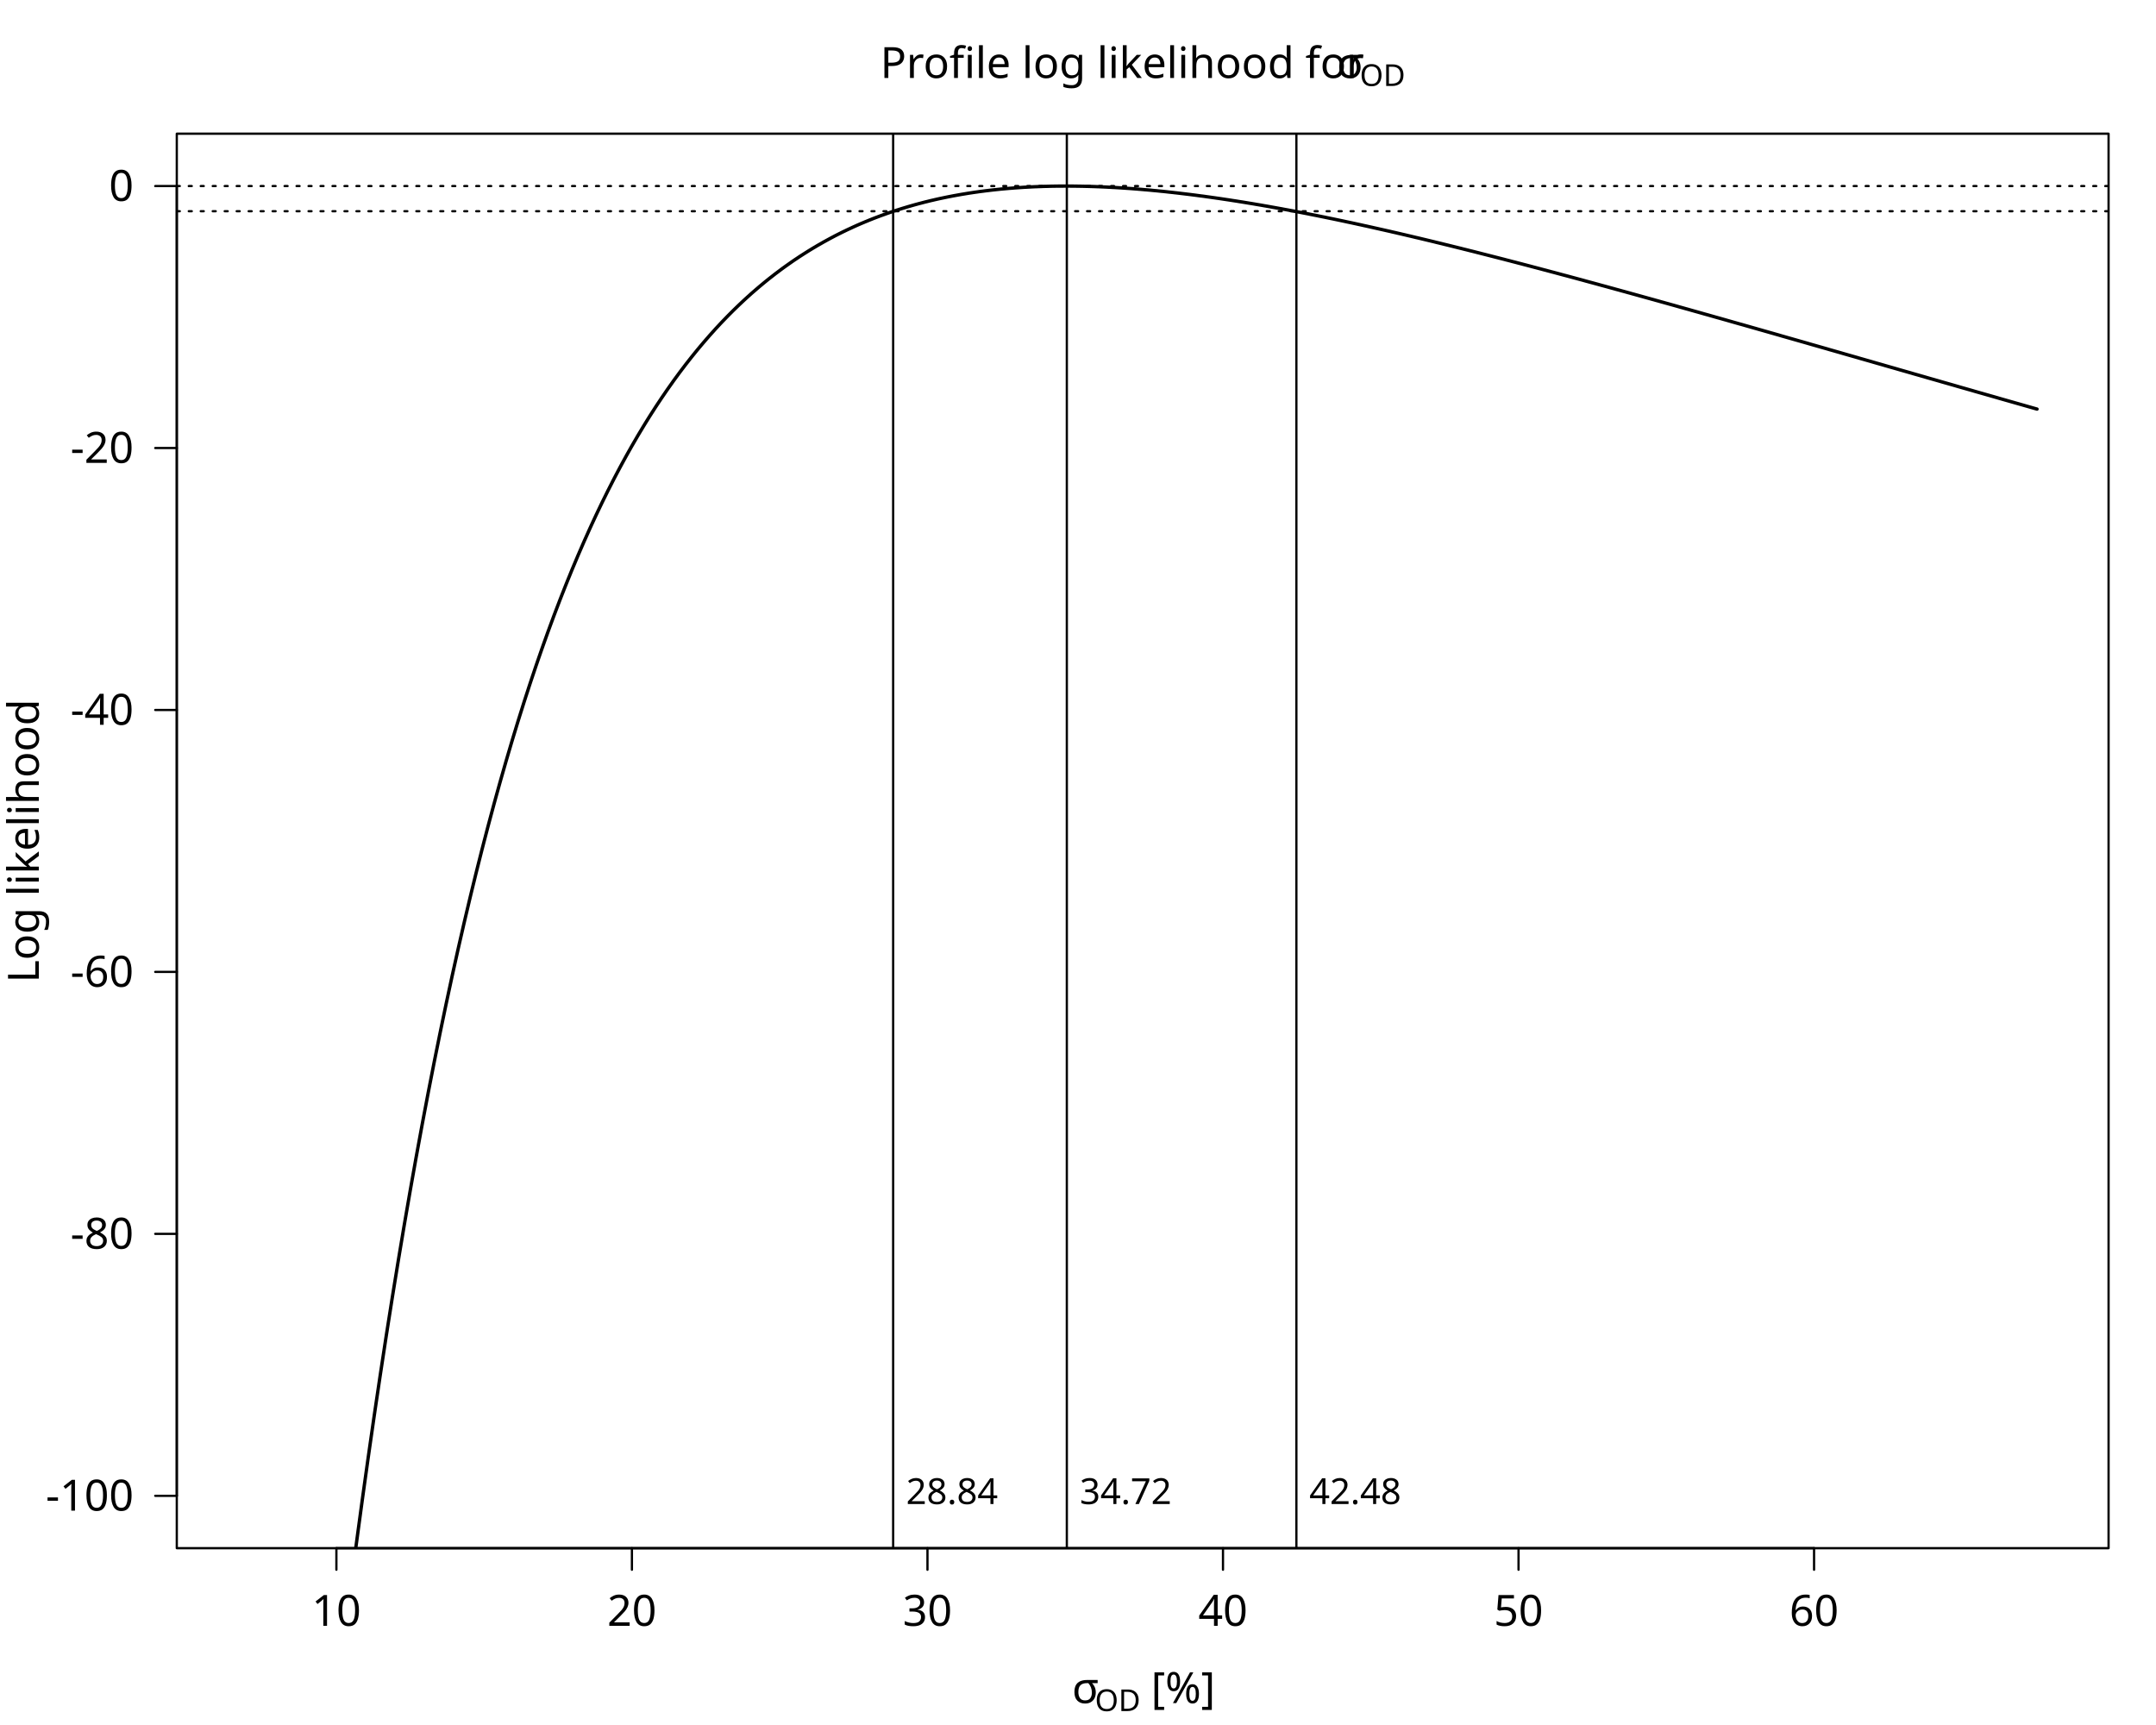
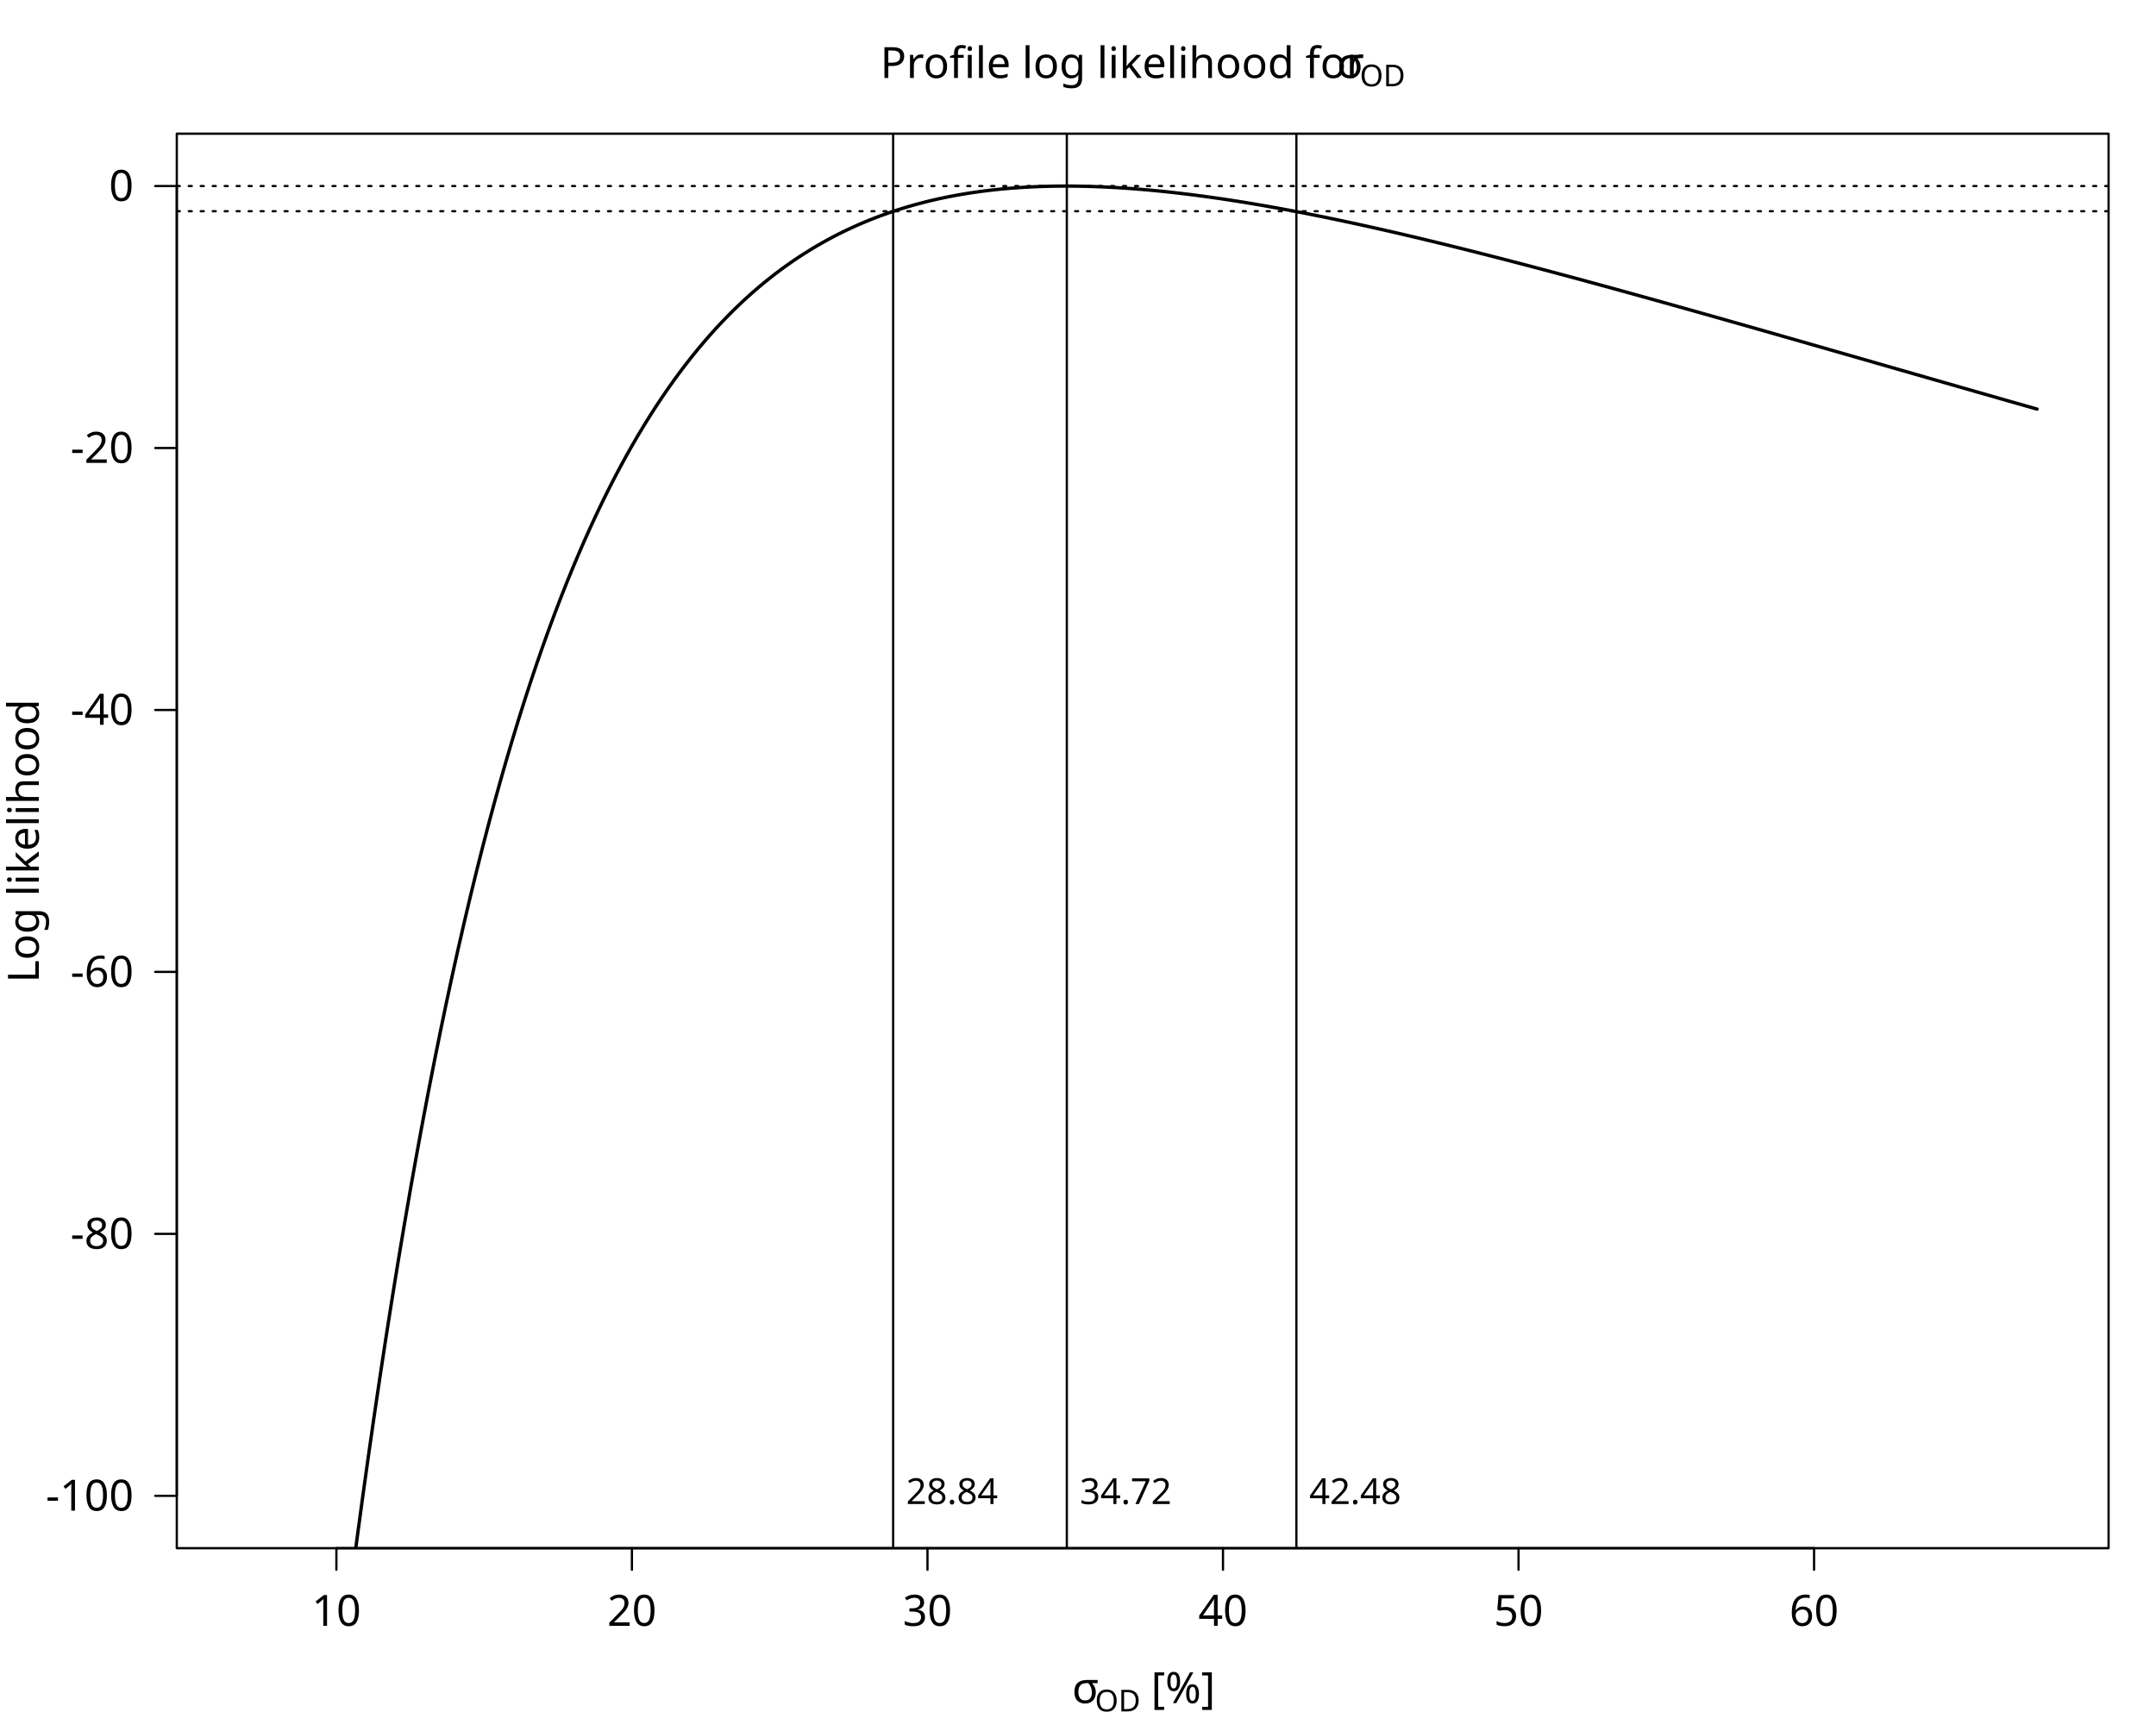
<svg xmlns="http://www.w3.org/2000/svg" class="svglite" data-engine-version="2.0" width="720.00pt" height="576.00pt" viewBox="0 0 720.00 576.00">
  <defs>
    <style type="text/css">
    .svglite line, .svglite polyline, .svglite polygon, .svglite path, .svglite rect, .svglite circle {
      fill: none;
      stroke: #000000;
      stroke-linecap: round;
      stroke-linejoin: round;
      stroke-miterlimit: 10.00;
    }
  </style>
  </defs>
  <rect width="100%" height="100%" style="stroke: none; fill: #FFFFFF;" />
  <defs>
    <clipPath id="cpMC4wMHw3MjAuMDB8MC4wMHw1NzYuMDA=">
      <rect x="0.00" y="0.00" width="720.00" height="576.00" />
    </clipPath>
  </defs>
  <g clip-path="url(#cpMC4wMHw3MjAuMDB8MC4wMHw1NzYuMDA=)">
</g>
  <defs>
    <clipPath id="cpNTkuMDR8NzA0LjE2fDQ0LjY0fDUxNi45Ng==">
      <rect x="59.04" y="44.64" width="645.12" height="472.32" />
    </clipPath>
  </defs>
  <g clip-path="url(#cpNTkuMDR8NzA0LjE2fDQ0LjY0fDUxNi45Ng==)">
    <polyline points="82.93,864.76 83.60,856.81 84.27,848.92 84.93,841.08 85.60,833.29 86.27,825.56 86.93,817.89 87.60,810.27 88.27,802.71 88.93,795.20 89.60,787.75 90.27,780.36 90.93,773.02 91.60,765.75 92.27,758.53 92.93,751.36 93.60,744.26 94.27,737.21 94.93,730.22 95.60,723.29 96.27,716.42 96.93,709.60 97.60,702.85 98.27,696.15 98.93,689.50 99.60,682.92 100.27,676.39 100.93,669.92 101.60,663.51 102.27,657.15 102.93,650.85 103.60,644.61 104.27,638.42 104.93,632.29 105.60,626.21 106.27,620.19 106.93,614.23 107.60,608.32 108.27,602.47 108.93,596.67 109.60,590.92 110.27,585.23 110.93,579.59 111.60,574.01 112.27,568.48 112.93,563.00 113.60,557.57 114.27,552.20 114.93,546.88 115.60,541.61 116.27,536.39 116.93,531.22 117.60,526.10 118.27,521.03 118.93,516.01 119.60,511.04 120.27,506.12 120.93,501.24 121.60,496.42 122.27,491.64 122.93,486.91 123.60,482.23 124.27,477.60 124.93,473.01 125.60,468.46 126.27,463.97 126.93,459.51 127.60,455.11 128.27,450.74 128.93,446.42 129.60,442.15 130.27,437.92 130.93,433.73 131.60,429.58 132.27,425.48 132.93,421.41 133.60,417.39 134.27,413.41 134.93,409.47 135.60,405.57 136.27,401.71 136.93,397.89 137.60,394.11 138.27,390.37 138.93,386.67 139.60,383.00 140.27,379.37 140.93,375.78 141.60,372.23 142.27,368.71 142.93,365.23 143.60,361.79 144.27,358.38 144.93,355.01 145.60,351.67 146.27,348.37 146.93,345.10 147.60,341.86 148.27,338.66 148.93,335.49 149.60,332.36 150.27,329.25 150.93,326.18 151.60,323.15 152.27,320.14 152.93,317.16 153.60,314.22 154.27,311.31 154.93,308.42 155.60,305.57 156.27,302.75 156.93,299.96 157.60,297.19 158.27,294.46 158.93,291.75 159.60,289.07 160.27,286.42 160.93,283.80 161.60,281.21 162.27,278.64 162.93,276.10 163.60,273.59 164.27,271.10 164.93,268.64 165.60,266.20 166.27,263.79 166.93,261.41 167.60,259.05 168.27,256.72 168.93,254.41 169.60,252.12 170.27,249.86 170.93,247.62 171.60,245.41 172.27,243.22 172.93,241.05 173.60,238.91 174.27,236.79 174.93,234.69 175.60,232.61 176.27,230.56 176.93,228.52 177.60,226.51 178.27,224.52 178.93,222.55 179.60,220.60 180.27,218.67 180.93,216.77 181.60,214.88 182.27,213.01 182.93,211.17 183.60,209.34 184.27,207.53 184.93,205.74 185.60,203.97 186.27,202.22 186.93,200.49 187.60,198.77 188.27,197.08 188.93,195.40 189.60,193.74 190.27,192.10 190.93,190.47 191.60,188.87 192.27,187.28 192.93,185.70 193.60,184.15 194.27,182.61 194.93,181.08 195.60,179.58 196.27,178.09 196.93,176.61 197.60,175.15 198.27,173.71 198.93,172.28 199.60,170.87 200.27,169.47 200.93,168.09 201.60,166.72 202.27,165.37 202.93,164.03 203.60,162.71 204.27,161.40 204.93,160.10 205.60,158.82 206.27,157.55 206.93,156.30 207.60,155.06 208.27,153.83 208.93,152.62 209.60,151.42 210.27,150.23 210.93,149.06 211.60,147.90 212.27,146.75 212.93,145.61 213.60,144.49 214.27,143.38 214.93,142.28 215.60,141.19 216.27,140.11 216.93,139.05 217.60,138.00 218.27,136.96 218.93,135.93 219.60,134.91 220.27,133.91 220.93,132.91 221.60,131.93 222.27,130.95 222.93,129.99 223.60,129.04 224.27,128.10 224.93,127.16 225.60,126.24 226.27,125.33 226.93,124.43 227.60,123.54 228.27,122.66 228.93,121.79 229.60,120.93 230.27,120.08 230.93,119.24 231.60,118.41 232.27,117.58 232.93,116.77 233.60,115.97 234.27,115.17 234.93,114.39 235.60,113.61 236.27,112.84 236.93,112.08 237.60,111.33 238.27,110.59 238.93,109.85 239.60,109.13 240.27,108.41 240.93,107.70 241.60,107.00 242.27,106.31 242.93,105.63 243.60,104.95 244.27,104.28 244.93,103.62 245.60,102.97 246.27,102.32 246.93,101.69 247.60,101.06 248.27,100.43 248.93,99.82 249.60,99.21 250.27,98.61 250.93,98.01 251.60,97.43 252.27,96.85 252.93,96.28 253.60,95.71 254.27,95.15 254.93,94.60 255.60,94.05 256.27,93.51 256.93,92.98 257.60,92.46 258.27,91.94 258.93,91.42 259.60,90.92 260.27,90.42 260.93,89.92 261.60,89.43 262.27,88.95 262.93,88.48 263.60,88.01 264.27,87.54 264.93,87.08 265.60,86.63 266.27,86.19 266.93,85.74 267.60,85.31 268.27,84.88 268.93,84.46 269.60,84.04 270.27,83.62 270.93,83.22 271.60,82.81 272.27,82.42 272.93,82.02 273.60,81.64 274.27,81.26 274.93,80.88 275.60,80.51 276.27,80.14 276.93,79.78 277.60,79.42 278.27,79.07 278.93,78.72 279.60,78.38 280.27,78.04 280.93,77.71 281.60,77.38 282.27,77.06 282.93,76.74 283.60,76.43 284.27,76.12 284.93,75.81 285.60,75.51 286.27,75.21 286.93,74.92 287.60,74.63 288.27,74.35 288.93,74.07 289.60,73.80 290.27,73.52 290.93,73.26 291.60,72.99 292.27,72.73 292.93,72.48 293.60,72.23 294.27,71.98 294.93,71.74 295.60,71.50 296.27,71.26 296.93,71.03 297.60,70.80 298.27,70.58 298.93,70.36 299.60,70.14 300.27,69.93 300.93,69.72 301.60,69.51 302.27,69.31 302.93,69.11 303.60,68.91 304.27,68.72 304.93,68.53 305.60,68.34 306.27,68.16 306.93,67.98 307.60,67.81 308.27,67.63 308.93,67.46 309.60,67.30 310.27,67.13 310.93,66.97 311.60,66.82 312.27,66.66 312.93,66.51 313.60,66.36 314.27,66.22 314.93,66.08 315.60,65.94 316.27,65.80 316.93,65.67 317.60,65.54 318.27,65.41 318.93,65.29 319.60,65.17 320.27,65.05 320.93,64.93 321.60,64.82 322.27,64.71 322.93,64.60 323.60,64.49 324.27,64.39 324.93,64.29 325.60,64.19 326.27,64.10 326.93,64.00 327.60,63.91 328.27,63.83 328.93,63.74 329.60,63.66 330.27,63.58 330.93,63.50 331.60,63.42 332.27,63.35 332.93,63.28 333.60,63.21 334.27,63.14 334.93,63.08 335.60,63.02 336.27,62.96 336.93,62.90 337.60,62.85 338.27,62.80 338.93,62.74 339.60,62.70 340.27,62.65 340.93,62.61 341.60,62.56 342.27,62.52 342.93,62.49 343.60,62.45 344.27,62.42 344.93,62.38 345.60,62.35 346.27,62.33 346.93,62.30 347.60,62.28 348.27,62.25 348.93,62.23 349.60,62.22 350.27,62.20 350.93,62.18 351.60,62.17 352.27,62.16 352.93,62.15 353.60,62.14 354.27,62.14 354.93,62.14 355.60,62.13 356.27,62.13 356.93,62.13 357.60,62.14 358.27,62.14 358.93,62.15 359.60,62.16 360.27,62.17 360.93,62.18 361.60,62.19 362.27,62.21 362.93,62.22 363.60,62.24 364.27,62.26 364.93,62.28 365.60,62.30 366.27,62.33 366.93,62.35 367.60,62.38 368.27,62.41 368.93,62.44 369.60,62.47 370.27,62.51 370.93,62.54 371.60,62.58 372.27,62.61 372.93,62.65 373.60,62.69 374.27,62.73 374.93,62.78 375.60,62.82 376.27,62.87 376.93,62.91 377.60,62.96 378.27,63.01 378.93,63.06 379.60,63.11 380.27,63.17 380.93,63.22 381.60,63.28 382.27,63.34 382.93,63.39 383.60,63.45 384.27,63.51 384.93,63.58 385.60,63.64 386.27,63.70 386.93,63.77 387.60,63.84 388.27,63.90 388.93,63.97 389.60,64.04 390.27,64.12 390.93,64.19 391.60,64.26 392.27,64.34 392.93,64.41 393.60,64.49 394.27,64.57 394.93,64.65 395.60,64.73 396.27,64.81 396.93,64.89 397.60,64.97 398.27,65.06 398.93,65.14 399.60,65.23 400.27,65.32 400.93,65.41 401.60,65.49 402.27,65.58 402.93,65.68 403.60,65.77 404.27,65.86 404.93,65.96 405.60,66.05 406.27,66.15 406.93,66.24 407.60,66.34 408.27,66.44 408.93,66.54 409.60,66.64 410.27,66.74 410.93,66.84 411.60,66.95 412.27,67.05 412.93,67.15 413.60,67.26 414.27,67.37 414.93,67.47 415.60,67.58 416.27,67.69 416.93,67.80 417.60,67.91 418.27,68.02 418.93,68.13 419.60,68.25 420.27,68.36 420.93,68.47 421.60,68.59 422.27,68.71 422.93,68.82 423.60,68.94 424.27,69.06 424.93,69.18 425.60,69.30 426.27,69.42 426.93,69.54 427.60,69.66 428.27,69.78 428.93,69.91 429.60,70.03 430.27,70.15 430.93,70.28 431.60,70.40 432.27,70.53 432.93,70.66 433.60,70.79 434.27,70.91 434.93,71.04 435.60,71.17 436.27,71.30 436.93,71.43 437.60,71.57 438.27,71.70 438.93,71.83 439.60,71.96 440.27,72.10 440.93,72.23 441.60,72.37 442.27,72.50 442.93,72.64 443.60,72.78 444.27,72.92 444.93,73.05 445.60,73.19 446.27,73.33 446.93,73.47 447.60,73.61 448.27,73.75 448.93,73.89 449.60,74.04 450.27,74.18 450.93,74.32 451.60,74.46 452.27,74.61 452.93,74.75 453.60,74.90 454.27,75.04 454.93,75.19 455.60,75.34 456.27,75.48 456.93,75.63 457.60,75.78 458.27,75.93 458.93,76.08 459.60,76.23 460.27,76.38 460.93,76.53 461.60,76.68 462.27,76.83 462.93,76.98 463.60,77.13 464.27,77.28 464.93,77.44 465.60,77.59 466.27,77.74 466.93,77.90 467.60,78.05 468.27,78.21 468.93,78.36 469.60,78.52 470.27,78.68 470.93,78.83 471.60,78.99 472.27,79.15 472.93,79.31 473.60,79.46 474.27,79.62 474.93,79.78 475.60,79.94 476.27,80.10 476.93,80.26 477.60,80.42 478.27,80.58 478.93,80.74 479.60,80.91 480.27,81.07 480.93,81.23 481.60,81.39 482.27,81.56 482.93,81.72 483.60,81.88 484.27,82.05 484.93,82.21 485.60,82.38 486.27,82.54 486.93,82.71 487.60,82.87 488.27,83.04 488.93,83.21 489.60,83.37 490.27,83.54 490.93,83.71 491.60,83.87 492.27,84.04 492.93,84.21 493.60,84.38 494.27,84.55 494.93,84.72 495.60,84.89 496.27,85.06 496.93,85.23 497.60,85.40 498.27,85.57 498.93,85.74 499.60,85.91 500.27,86.08 500.93,86.25 501.60,86.42 502.27,86.59 502.93,86.77 503.60,86.94 504.27,87.11 504.93,87.29 505.60,87.46 506.27,87.63 506.93,87.81 507.60,87.98 508.27,88.15 508.93,88.33 509.60,88.50 510.27,88.68 510.93,88.85 511.60,89.03 512.27,89.21 512.93,89.38 513.60,89.56 514.27,89.73 514.93,89.91 515.60,90.09 516.27,90.26 516.93,90.44 517.60,90.62 518.27,90.80 518.93,90.97 519.60,91.15 520.27,91.33 520.93,91.51 521.60,91.69 522.27,91.87 522.93,92.04 523.60,92.22 524.27,92.40 524.93,92.58 525.60,92.76 526.27,92.94 526.93,93.12 527.60,93.30 528.27,93.48 528.93,93.66 529.60,93.85 530.27,94.03 530.93,94.21 531.60,94.39 532.27,94.57 532.93,94.75 533.60,94.93 534.27,95.12 534.93,95.30 535.60,95.48 536.27,95.66 536.93,95.84 537.60,96.03 538.27,96.21 538.93,96.39 539.60,96.58 540.27,96.76 540.93,96.94 541.60,97.13 542.27,97.31 542.93,97.49 543.60,97.68 544.27,97.86 544.93,98.05 545.60,98.23 546.27,98.42 546.93,98.60 547.60,98.79 548.27,98.97 548.93,99.16 549.60,99.34 550.27,99.53 550.93,99.71 551.60,99.90 552.27,100.08 552.93,100.27 553.60,100.45 554.27,100.64 554.93,100.83 555.60,101.01 556.27,101.20 556.93,101.38 557.60,101.57 558.27,101.76 558.93,101.94 559.60,102.13 560.27,102.32 560.93,102.51 561.60,102.69 562.27,102.88 562.93,103.07 563.60,103.25 564.27,103.44 564.93,103.63 565.60,103.82 566.27,104.01 566.93,104.19 567.60,104.38 568.27,104.57 568.93,104.76 569.60,104.95 570.27,105.13 570.93,105.32 571.60,105.51 572.27,105.70 572.93,105.89 573.60,106.08 574.27,106.26 574.93,106.45 575.60,106.64 576.27,106.83 576.93,107.02 577.60,107.21 578.27,107.40 578.93,107.59 579.60,107.78 580.27,107.97 580.93,108.16 581.60,108.34 582.27,108.53 582.93,108.72 583.60,108.91 584.27,109.10 584.93,109.29 585.60,109.48 586.27,109.67 586.93,109.86 587.60,110.05 588.27,110.24 588.93,110.43 589.60,110.62 590.27,110.81 590.93,111.00 591.60,111.19 592.27,111.38 592.93,111.57 593.60,111.76 594.27,111.95 594.93,112.15 595.60,112.34 596.27,112.53 596.93,112.72 597.60,112.91 598.27,113.10 598.93,113.29 599.60,113.48 600.27,113.67 600.93,113.86 601.60,114.05 602.27,114.24 602.93,114.43 603.60,114.62 604.27,114.82 604.93,115.01 605.60,115.20 606.27,115.39 606.93,115.58 607.60,115.77 608.27,115.96 608.93,116.15 609.60,116.34 610.27,116.53 610.93,116.73 611.60,116.92 612.27,117.11 612.93,117.30 613.60,117.49 614.27,117.68 614.93,117.87 615.60,118.07 616.27,118.26 616.93,118.45 617.60,118.64 618.27,118.83 618.93,119.02 619.60,119.21 620.27,119.40 620.93,119.60 621.60,119.79 622.27,119.98 622.93,120.17 623.60,120.36 624.27,120.55 624.93,120.74 625.60,120.94 626.27,121.13 626.93,121.32 627.60,121.51 628.27,121.70 628.93,121.89 629.60,122.09 630.27,122.28 630.93,122.47 631.60,122.66 632.27,122.85 632.93,123.04 633.60,123.23 634.27,123.43 634.93,123.62 635.60,123.81 636.27,124.00 636.93,124.19 637.60,124.38 638.27,124.57 638.93,124.77 639.60,124.96 640.27,125.15 640.93,125.34 641.60,125.53 642.27,125.72 642.93,125.91 643.60,126.11 644.27,126.30 644.93,126.49 645.60,126.68 646.27,126.87 646.93,127.06 647.60,127.25 648.27,127.45 648.93,127.64 649.60,127.83 650.27,128.02 650.93,128.21 651.60,128.40 652.27,128.59 652.93,128.78 653.60,128.98 654.27,129.17 654.93,129.36 655.60,129.55 656.27,129.74 656.93,129.93 657.60,130.12 658.27,130.31 658.93,130.50 659.60,130.70 660.27,130.89 660.93,131.08 661.60,131.27 662.27,131.46 662.93,131.65 663.60,131.84 664.27,132.03 664.93,132.22 665.60,132.41 666.27,132.60 666.93,132.79 667.60,132.99 668.27,133.18 668.93,133.37 669.60,133.56 670.27,133.75 670.93,133.94 671.60,134.13 672.27,134.32 672.93,134.51 673.60,134.70 674.27,134.89 674.93,135.08 675.60,135.27 676.27,135.46 676.93,135.65 677.60,135.84 678.27,136.03 678.93,136.22 679.60,136.41 680.27,136.60 " style="stroke-width: 1.12;" />
  </g>
  <g clip-path="url(#cpMC4wMHw3MjAuMDB8MC4wMHw1NzYuMDA=)">
    <line x1="112.34" y1="516.96" x2="605.81" y2="516.96" style="stroke-width: 0.75;" />
    <line x1="112.34" y1="516.96" x2="112.34" y2="524.16" style="stroke-width: 0.75;" />
    <line x1="211.03" y1="516.96" x2="211.03" y2="524.16" style="stroke-width: 0.75;" />
    <line x1="309.73" y1="516.96" x2="309.73" y2="524.16" style="stroke-width: 0.75;" />
    <line x1="408.42" y1="516.96" x2="408.42" y2="524.16" style="stroke-width: 0.75;" />
    <line x1="507.12" y1="516.96" x2="507.12" y2="524.16" style="stroke-width: 0.75;" />
    <line x1="605.81" y1="516.96" x2="605.81" y2="524.16" style="stroke-width: 0.75;" />
    <text x="112.34" y="542.88" text-anchor="middle" style="font-size: 14.40px; font-family: sans;" textLength="16.02px" lengthAdjust="spacingAndGlyphs">10</text>
    <text x="211.03" y="542.88" text-anchor="middle" style="font-size: 14.40px; font-family: sans;" textLength="16.02px" lengthAdjust="spacingAndGlyphs">20</text>
    <text x="309.73" y="542.88" text-anchor="middle" style="font-size: 14.40px; font-family: sans;" textLength="16.02px" lengthAdjust="spacingAndGlyphs">30</text>
    <text x="408.42" y="542.88" text-anchor="middle" style="font-size: 14.40px; font-family: sans;" textLength="16.02px" lengthAdjust="spacingAndGlyphs">40</text>
    <text x="507.12" y="542.88" text-anchor="middle" style="font-size: 14.40px; font-family: sans;" textLength="16.02px" lengthAdjust="spacingAndGlyphs">50</text>
    <text x="605.81" y="542.88" text-anchor="middle" style="font-size: 14.40px; font-family: sans;" textLength="16.02px" lengthAdjust="spacingAndGlyphs">60</text>
    <line x1="59.04" y1="499.47" x2="59.04" y2="62.13" style="stroke-width: 0.75;" />
    <line x1="59.04" y1="499.47" x2="51.84" y2="499.47" style="stroke-width: 0.75;" />
    <line x1="59.04" y1="412.00" x2="51.84" y2="412.00" style="stroke-width: 0.75;" />
    <line x1="59.04" y1="324.53" x2="51.84" y2="324.53" style="stroke-width: 0.75;" />
    <line x1="59.04" y1="237.07" x2="51.84" y2="237.07" style="stroke-width: 0.75;" />
    <line x1="59.04" y1="149.60" x2="51.84" y2="149.60" style="stroke-width: 0.75;" />
    <line x1="59.04" y1="62.13" x2="51.84" y2="62.13" style="stroke-width: 0.75;" />
    <text x="44.64" y="504.42" text-anchor="end" style="font-size: 14.40px; font-family: sans;" textLength="28.82px" lengthAdjust="spacingAndGlyphs">-100</text>
    <text x="44.64" y="416.96" text-anchor="end" style="font-size: 14.40px; font-family: sans;" textLength="20.81px" lengthAdjust="spacingAndGlyphs">-80</text>
    <text x="44.64" y="329.49" text-anchor="end" style="font-size: 14.40px; font-family: sans;" textLength="20.81px" lengthAdjust="spacingAndGlyphs">-60</text>
    <text x="44.64" y="242.02" text-anchor="end" style="font-size: 14.40px; font-family: sans;" textLength="20.81px" lengthAdjust="spacingAndGlyphs">-40</text>
    <text x="44.64" y="154.56" text-anchor="end" style="font-size: 14.40px; font-family: sans;" textLength="20.81px" lengthAdjust="spacingAndGlyphs">-20</text>
    <text x="44.64" y="67.09" text-anchor="end" style="font-size: 14.40px; font-family: sans;" textLength="8.01px" lengthAdjust="spacingAndGlyphs">0</text>
    <polygon points="59.04,516.96 704.16,516.96 704.16,44.64 59.04,44.64 " style="stroke-width: 0.75; fill: none;" />
    <text x="358.01" y="568.69" style="font-size: 14.40px; font-family: sans;" textLength="7.65px" lengthAdjust="spacingAndGlyphs">σ</text>
-     <text x="365.66" y="571.35" style="font-size: 10.08px; font-family: sans;" textLength="7.84px" lengthAdjust="spacingAndGlyphs">O</text>
-     <text x="373.50" y="571.35" style="font-size: 10.08px; font-family: sans;" textLength="7.28px" lengthAdjust="spacingAndGlyphs">D</text>
+     <text x="365.66" y="571.47" style="font-size: 10.08px; font-family: sans;" textLength="7.84px" lengthAdjust="spacingAndGlyphs">O</text>
+     <text x="373.50" y="571.47" style="font-size: 10.08px; font-family: sans;" textLength="7.28px" lengthAdjust="spacingAndGlyphs">D</text>
    <text x="380.78" y="568.69" style="font-size: 14.40px; font-family: sans;" textLength="3.60px" lengthAdjust="spacingAndGlyphs"> </text>
    <text x="384.39" y="568.69" style="font-size: 14.40px; font-family: sans;" textLength="20.81px" lengthAdjust="spacingAndGlyphs">[%]</text>
    <text transform="translate(12.96,280.80) rotate(-90)" text-anchor="middle" style="font-size: 14.40px; font-family: sans;" textLength="88.07px" lengthAdjust="spacingAndGlyphs">Log likelihood</text>
  </g>
  <g clip-path="url(#cpNTkuMDR8NzA0LjE2fDQ0LjY0fDUxNi45Ng==)">
    <line x1="59.04" y1="62.13" x2="704.16" y2="62.13" style="stroke-width: 0.75; stroke-dasharray: 1.00,3.00;" />
    <line x1="59.04" y1="70.53" x2="704.16" y2="70.53" style="stroke-width: 0.75; stroke-dasharray: 1.00,3.00;" />
  </g>
  <g clip-path="url(#cpMC4wMHw3MjAuMDB8MC4wMHw1NzYuMDA=)">
    <text x="293.97" y="26.04" style="font-size: 14.40px; font-family: sans;" textLength="148.88px" lengthAdjust="spacingAndGlyphs">Profile log likelihood for</text>
    <text x="442.85" y="26.04" style="font-size: 14.40px; font-family: sans;" textLength="3.60px" lengthAdjust="spacingAndGlyphs"> </text>
    <text x="446.45" y="26.04" style="font-size: 14.40px; font-family: sans;" textLength="7.65px" lengthAdjust="spacingAndGlyphs">σ</text>
-     <text x="454.10" y="28.71" style="font-size: 10.08px; font-family: sans;" textLength="7.84px" lengthAdjust="spacingAndGlyphs">O</text>
-     <text x="461.94" y="28.71" style="font-size: 10.08px; font-family: sans;" textLength="7.28px" lengthAdjust="spacingAndGlyphs">D</text>
+     <text x="454.10" y="28.82" style="font-size: 10.08px; font-family: sans;" textLength="7.84px" lengthAdjust="spacingAndGlyphs">O</text>
+     <text x="461.94" y="28.82" style="font-size: 10.08px; font-family: sans;" textLength="7.28px" lengthAdjust="spacingAndGlyphs">D</text>
  </g>
  <g clip-path="url(#cpNTkuMDR8NzA0LjE2fDQ0LjY0fDUxNi45Ng==)">
    <line x1="298.27" y1="516.96" x2="298.27" y2="44.64" style="stroke-width: 0.75;" />
    <line x1="356.27" y1="516.96" x2="356.27" y2="44.64" style="stroke-width: 0.75;" />
    <line x1="432.93" y1="516.96" x2="432.93" y2="44.64" style="stroke-width: 0.75;" />
    <text x="302.59" y="502.22" style="font-size: 12.00px; font-family: sans;" textLength="30.03px" lengthAdjust="spacingAndGlyphs">28.84</text>
    <text x="360.59" y="502.22" style="font-size: 12.00px; font-family: sans;" textLength="30.03px" lengthAdjust="spacingAndGlyphs">34.72</text>
    <text x="437.25" y="502.22" style="font-size: 12.00px; font-family: sans;" textLength="30.03px" lengthAdjust="spacingAndGlyphs">42.48</text>
  </g>
  <defs>
    <clipPath id="cpNTkuMDR8Njg5Ljc2fDU5LjA0fDUwMi41Ng==">
      <rect x="59.04" y="59.04" width="630.72" height="443.52" />
    </clipPath>
  </defs>
  <g clip-path="url(#cpNTkuMDR8Njg5Ljc2fDU5LjA0fDUwMi41Ng==)">
</g>
</svg>
